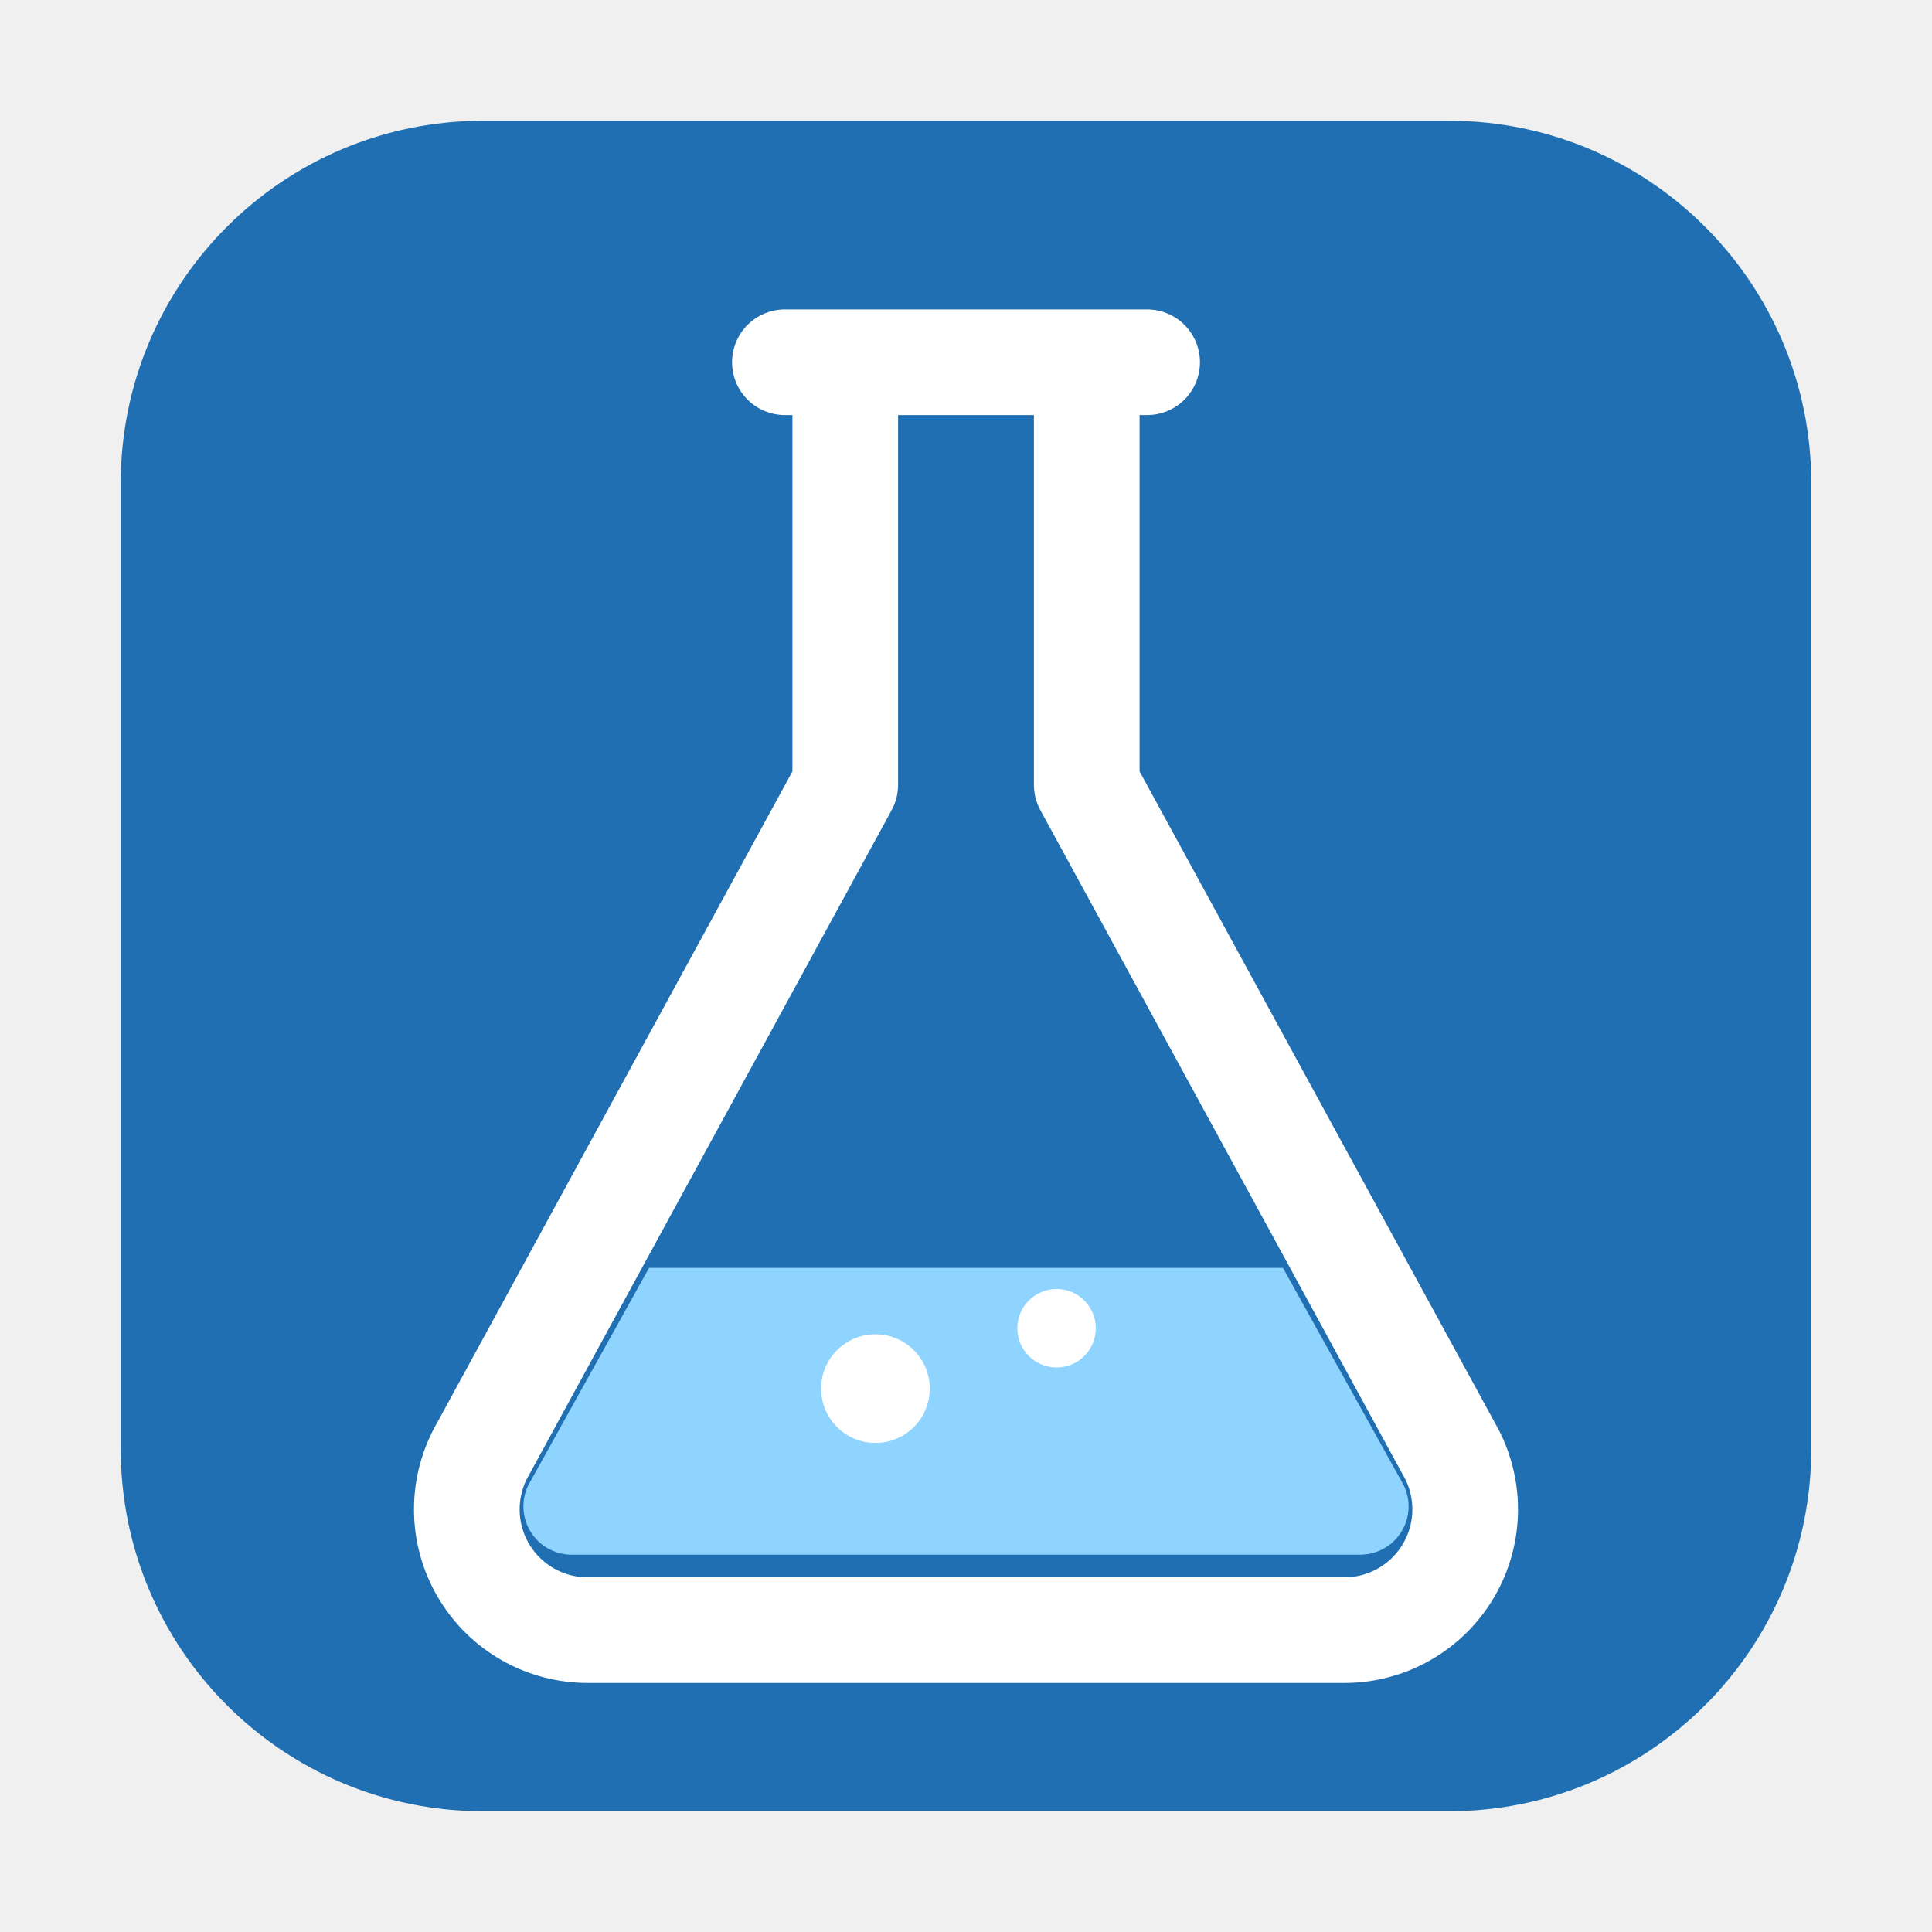
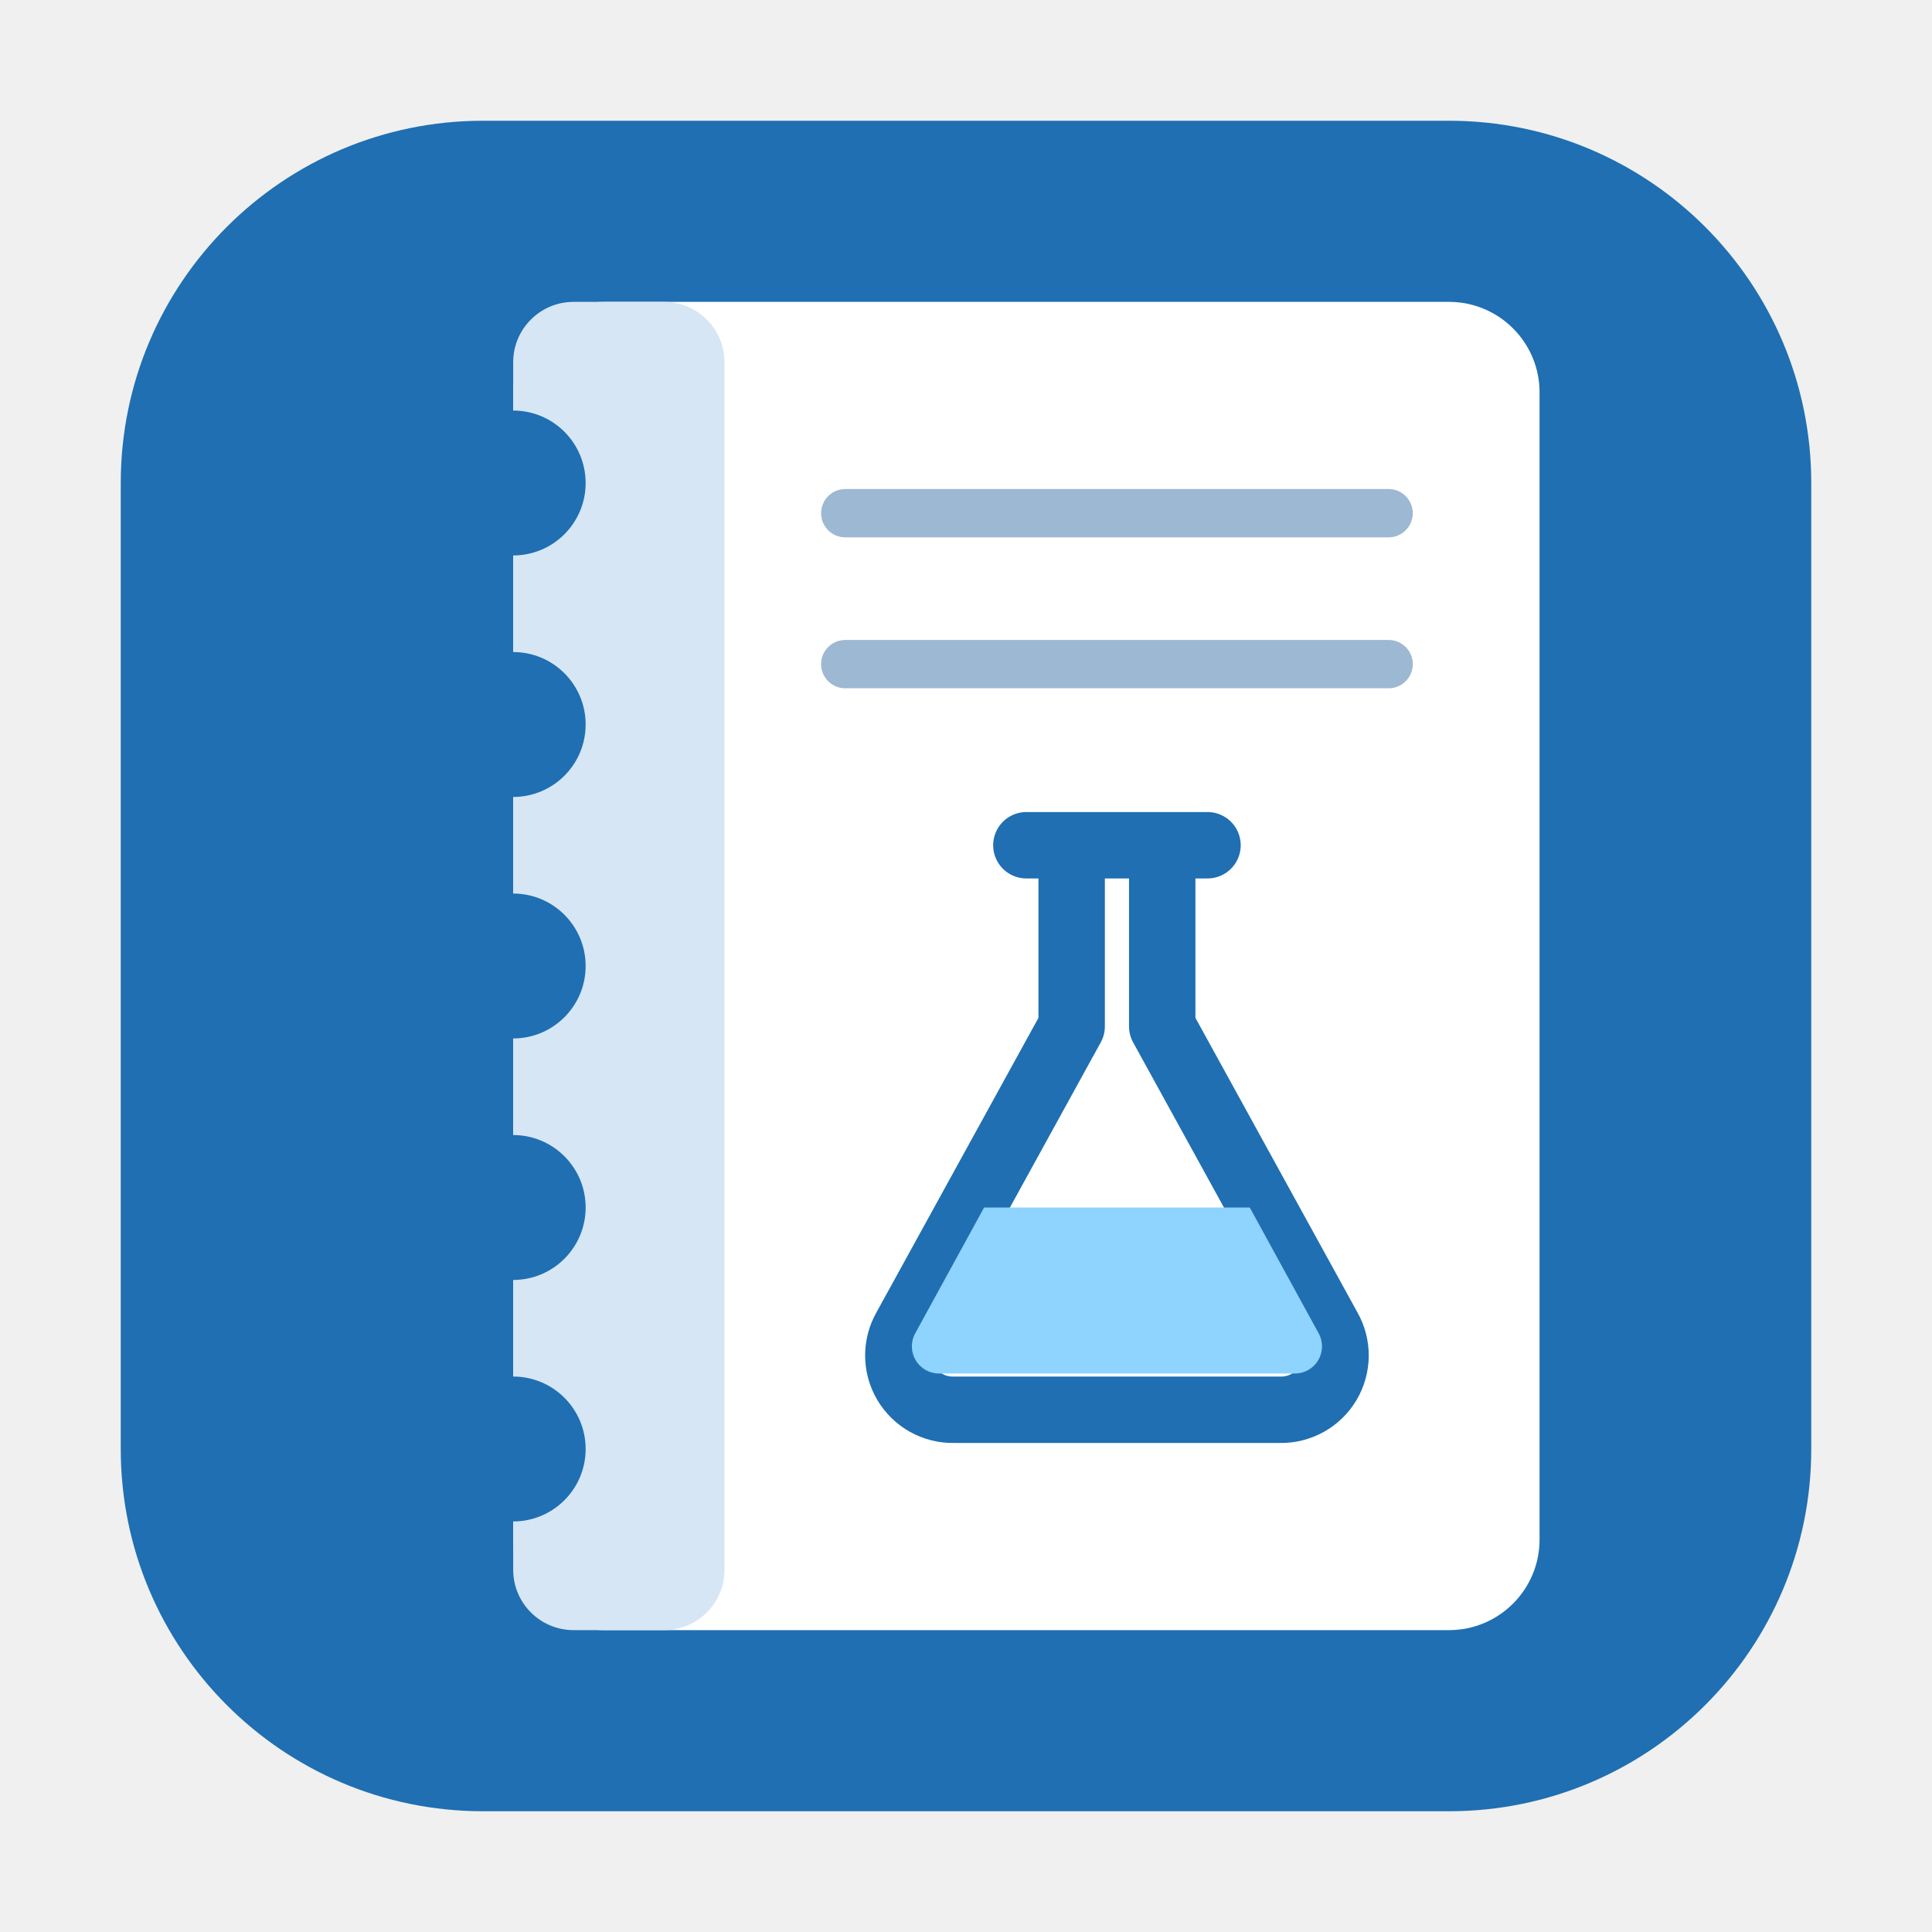
<svg xmlns="http://www.w3.org/2000/svg" viewBox="0 0 64 64">
  <rect x="4" y="4" width="56" height="56" rx="12" fill="#1f6fb2" />
-   <path d="M26 12h12M28 12v14L16 48a4 4 0 0 0 3.5 6h25a4 4 0 0 0 3.5-6L36 26V12" fill="none" stroke="#fff" stroke-width="3.5" stroke-linejoin="round" stroke-linecap="round" />
-   <path d="M21.5 42h21l4 7.2a1.6 1.6 0 0 1-1.4 2.3H18.9a1.6 1.6 0 0 1-1.4-2.3z" fill="#8fd3ff" />
-   <circle cx="29" cy="46" r="1.8" fill="#fff" />
-   <circle cx="35" cy="44" r="1.3" fill="#fff" />
+   <rect x="17" y="10" width="34" height="44" rx="3" fill="#fff" />
+   <rect x="17" y="10" width="7" height="44" rx="2" fill="#d6e6f5" />
+   <g fill="#1f6fb2">
+     <circle cx="17" cy="16" r="2.4" />
+     <circle cx="17" cy="24" r="2.4" />
+     <circle cx="17" cy="32" r="2.4" />
+     <circle cx="17" cy="40" r="2.4" />
+     <circle cx="17" cy="48" r="2.4" />
+   </g>
+   <g stroke="#9db8d2" stroke-width="1.6" stroke-linecap="round">
+     <path d="M28 17h18M28 22h18" />
+   </g>
+   <path d="M34 28h6M35.5 28v6l-5.5 10a1.8 1.8 0 0 0 1.6 2.7h10.8A1.8 1.8 0 0 0 44 44l-5.5-10v-6" fill="none" stroke="#1f6fb2" stroke-width="2.2" stroke-linejoin="round" stroke-linecap="round" />
+   <path d="M32.6 40h8.8l2.3 4.2a.9.9 0 0 1-.8 1.3H31.1a.9.9 0 0 1-.8-1.3z" fill="#8fd3ff" />
</svg>
